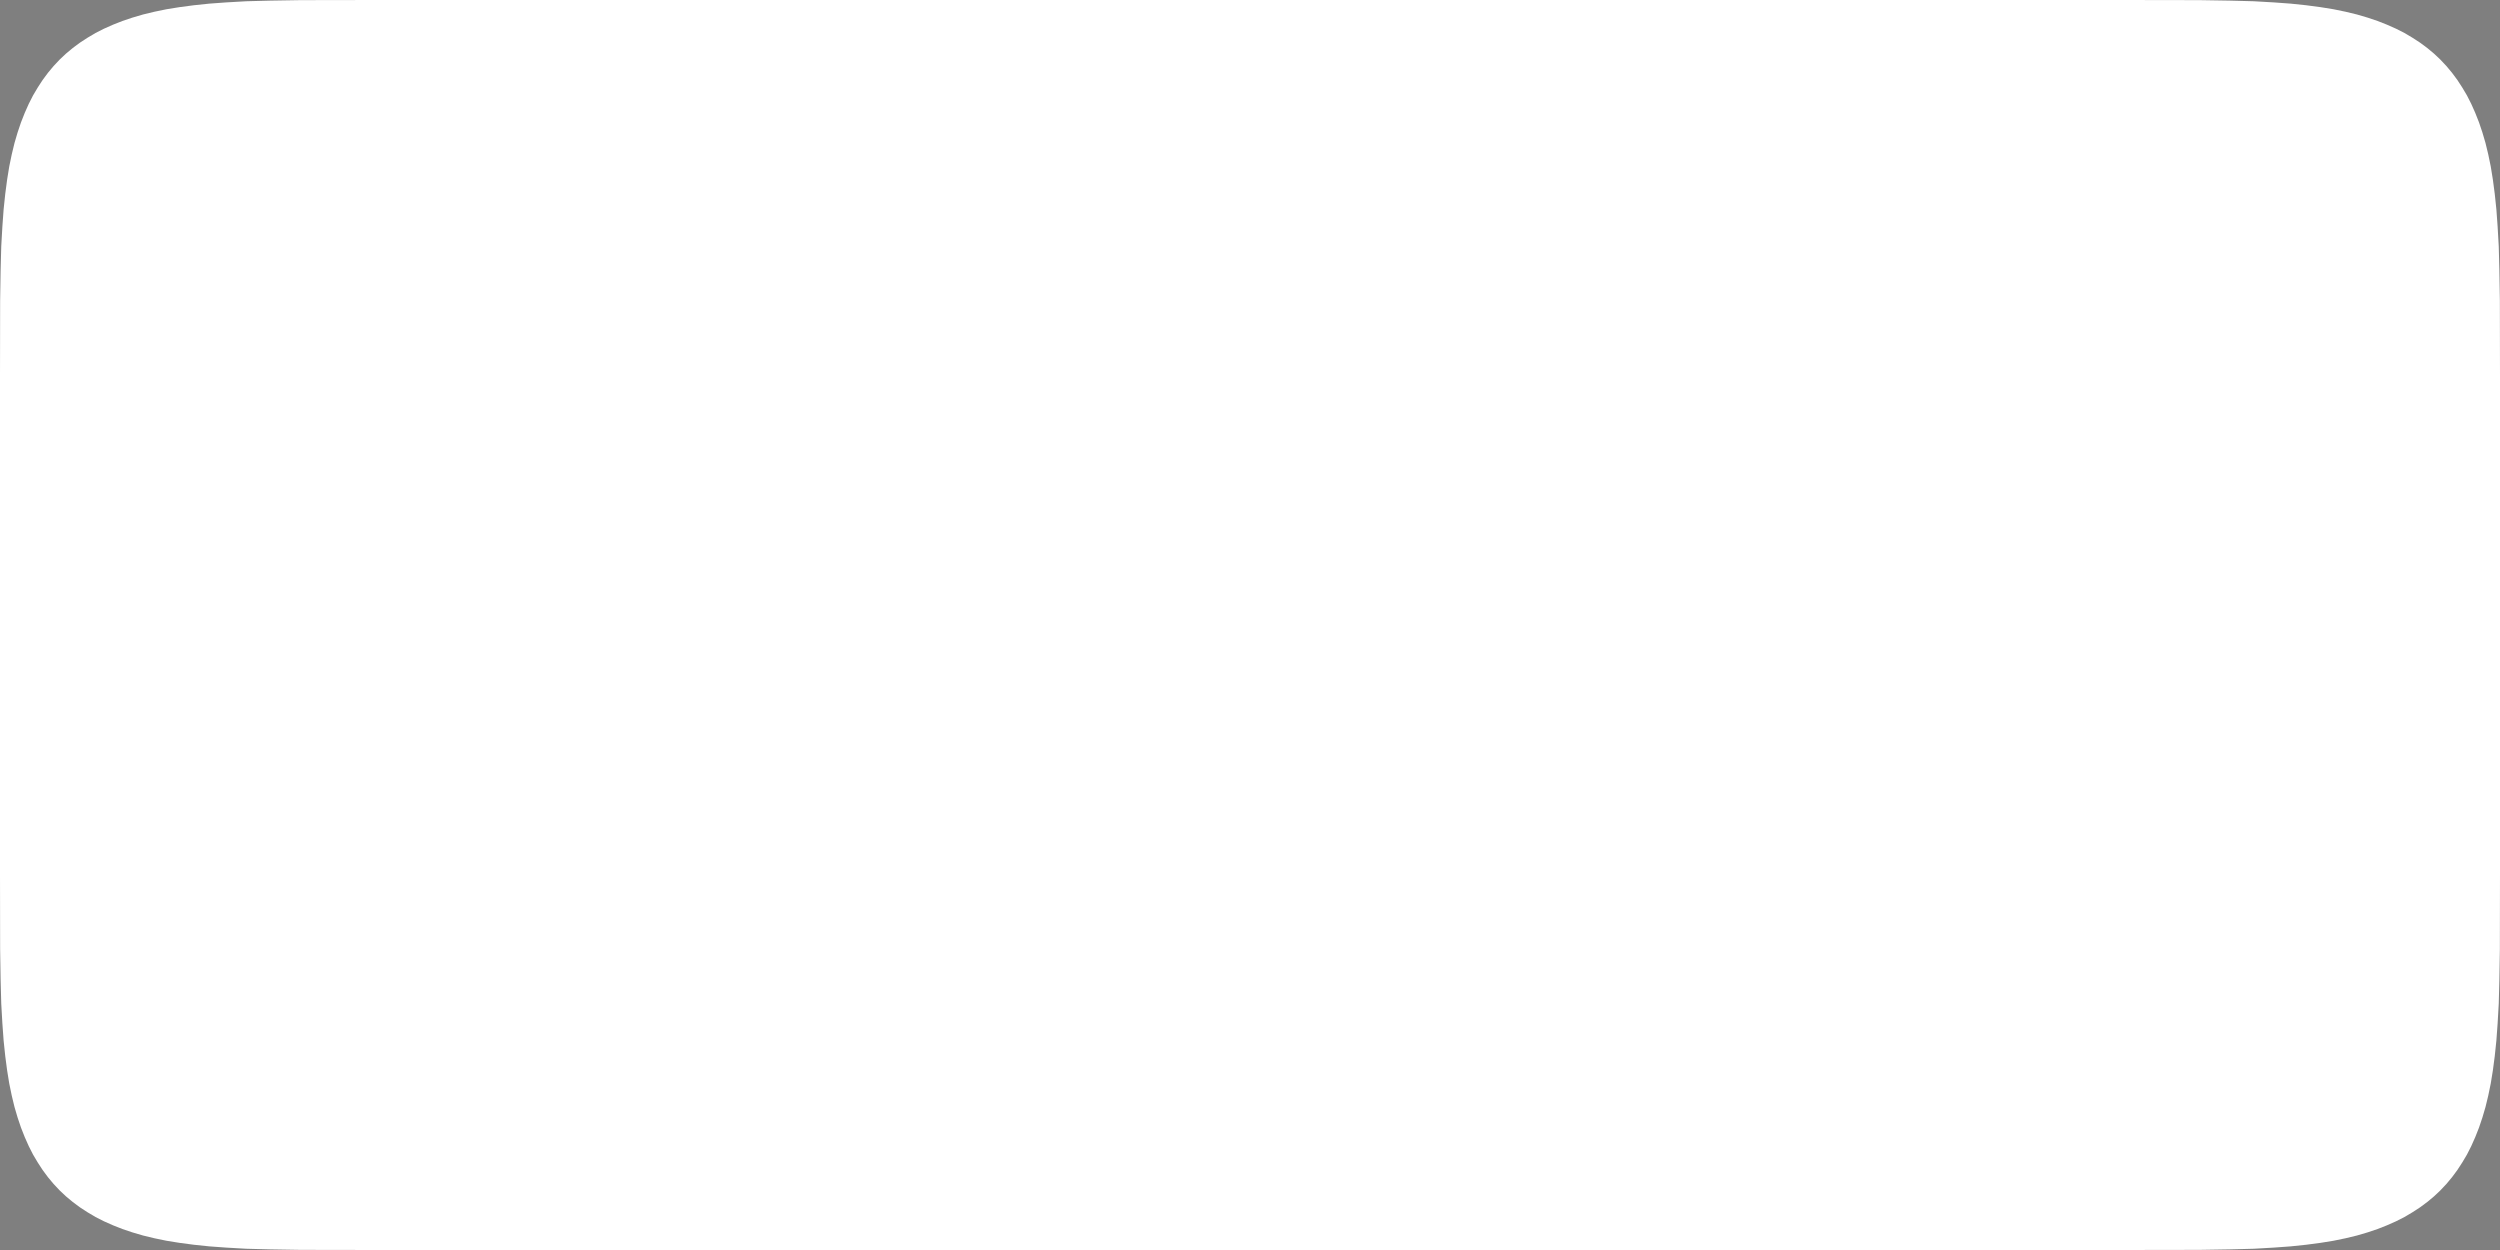
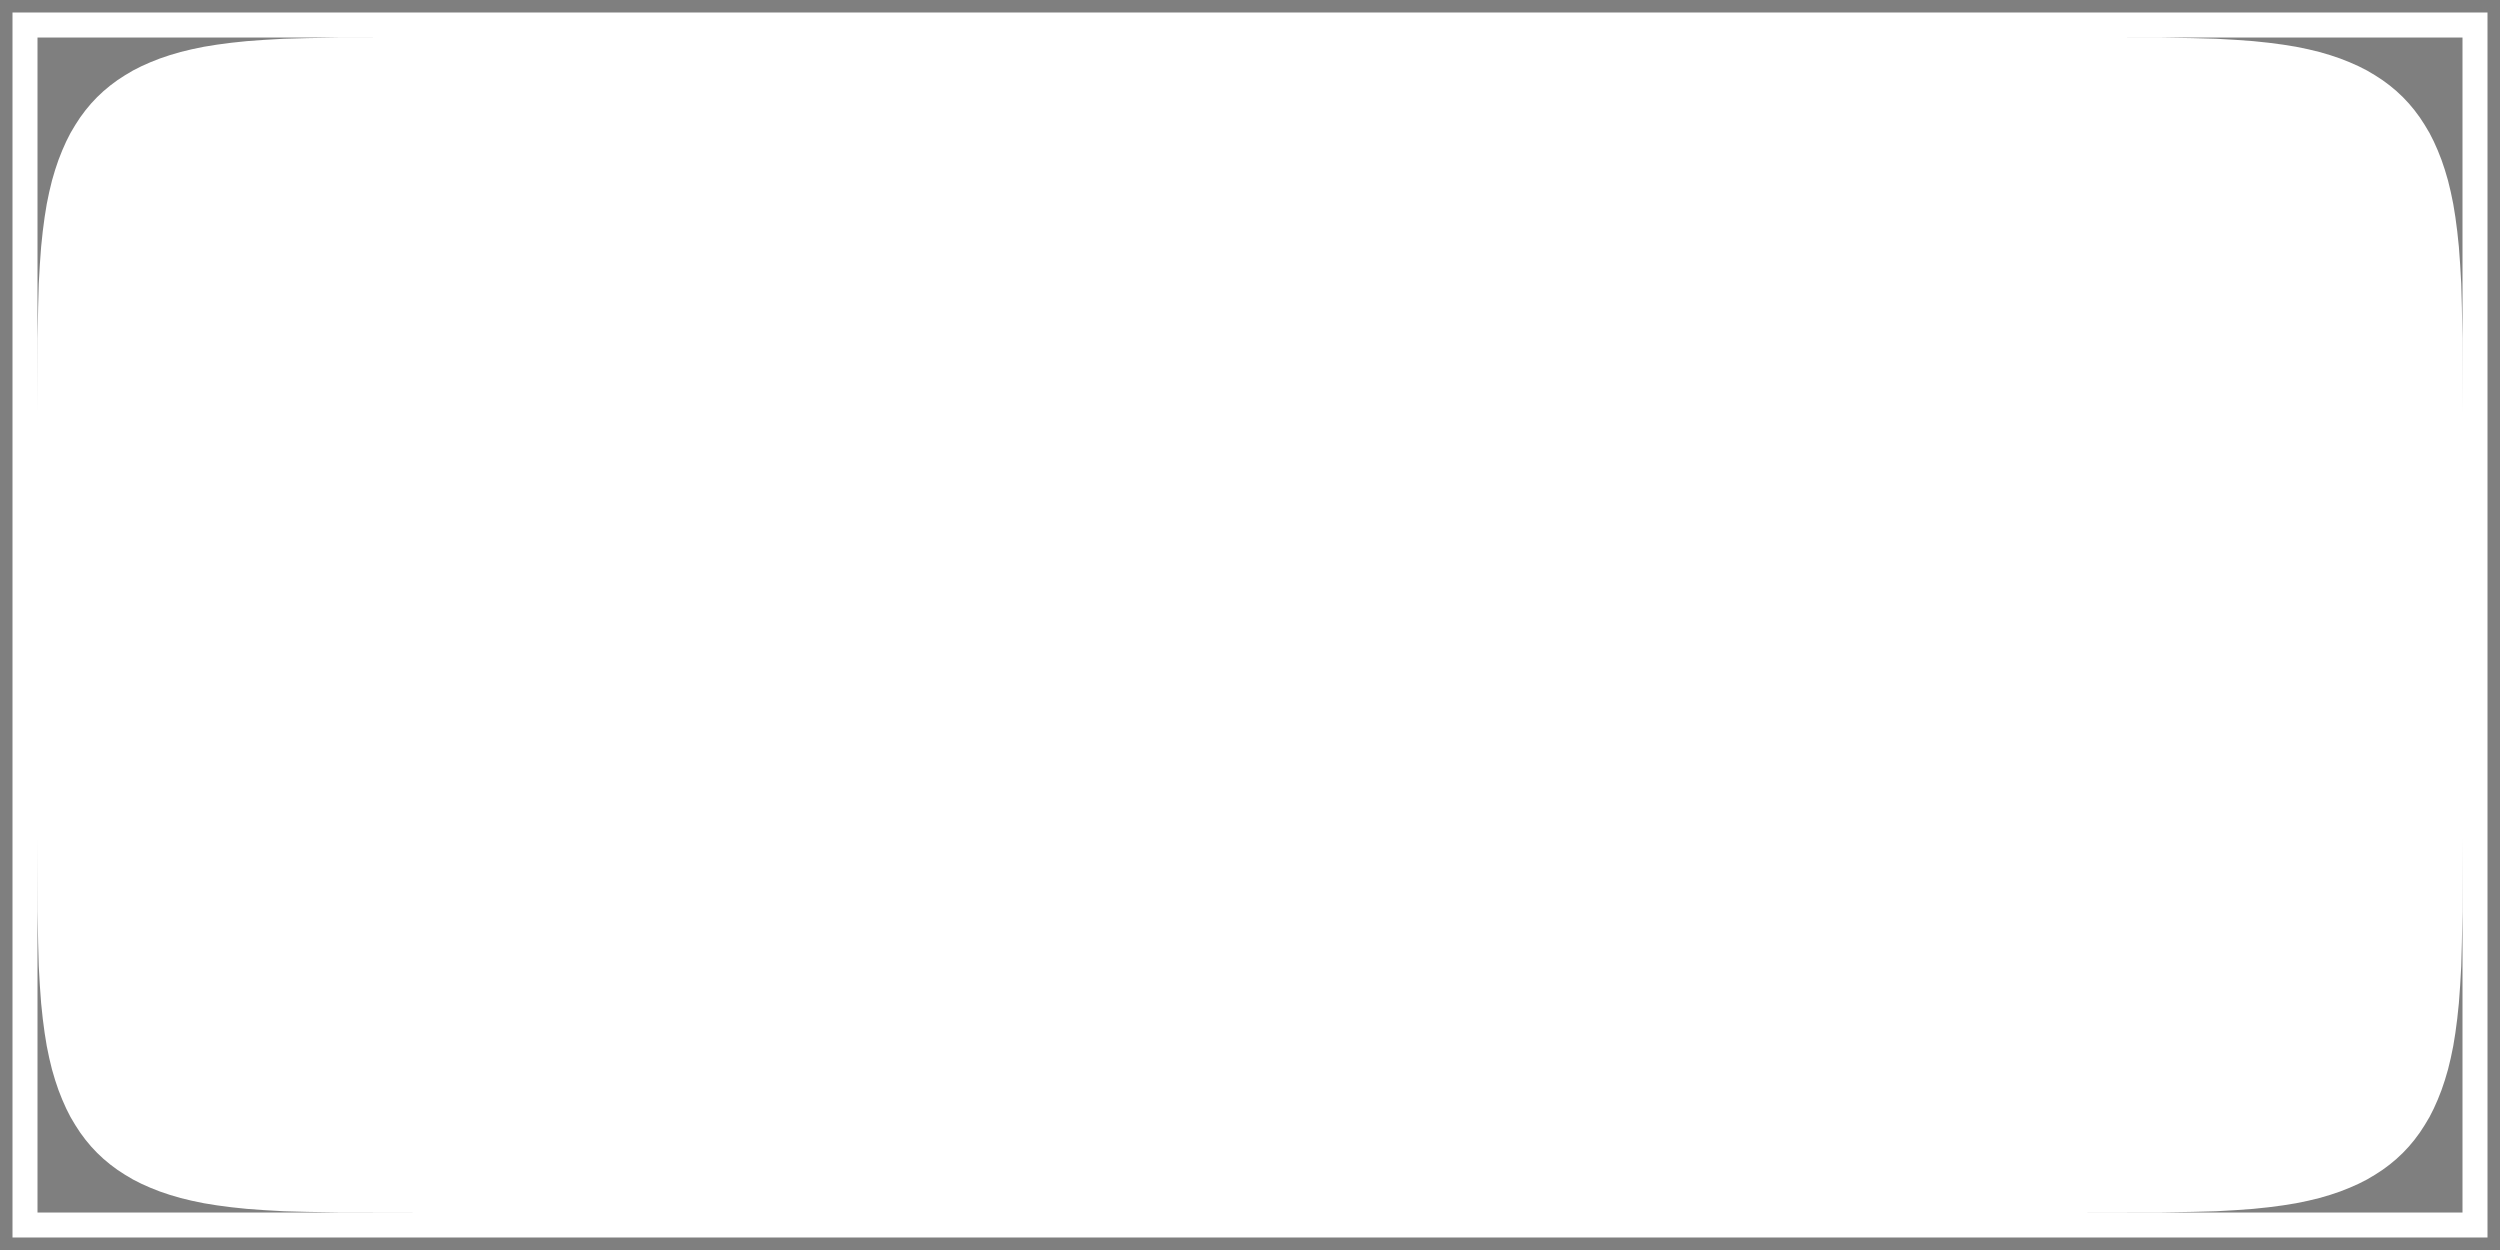
<svg xmlns="http://www.w3.org/2000/svg" viewBox="0 0 200 100" width="200" height="100">
-   <path fill="#7f7f7f" d="M 0 0 L 0 30 L 0.01 24.06 L 0.05 21.60 L 0.10 19.71 L 0.19 18.13 L 0.29 16.75 L 0.42 15.51 L 0.57 14.37 L 0.74 13.32 L 0.94 12.35 L 1.16 11.44 L 1.41 10.59 L 1.68 9.79 L 1.98 9.03 L 2.30 8.31 L 2.64 7.64 L 3.02 7.00 L 3.41 6.40 L 3.84 5.82 L 4.29 5.28 L 4.77 4.77 L 5.28 4.29 L 5.82 3.84 L 6.40 3.41 L 7.00 3.02 L 7.64 2.64 L 8.31 2.30 L 9.03 1.98 L 9.79 1.68 L 10.59 1.41 L 11.44 1.16 L 12.35 0.94 L 13.32 0.74 L 14.37 0.57 L 15.51 0.42 L 16.75 0.29 L 18.13 0.19 L 19.71 0.10 L 21.60 0.05 L 24.06 0.01 L 30 0 Z" />
-   <path fill="#7f7f7f" d="M 200 0 L 200 30 L 199.99 24.06 L 199.95 21.60 L 199.90 19.71 L 199.81 18.13 L 199.71 16.75 L 199.58 15.51 L 199.43 14.37 L 199.26 13.32 L 199.06 12.35 L 198.84 11.44 L 198.59 10.59 L 198.32 9.79 L 198.02 9.03 L 197.70 8.31 L 197.36 7.64 L 196.98 7.00 L 196.59 6.40 L 196.16 5.82 L 195.71 5.28 L 195.23 4.77 L 194.72 4.29 L 194.18 3.84 L 193.60 3.41 L 193.00 3.02 L 192.36 2.64 L 191.69 2.30 L 190.97 1.98 L 190.21 1.68 L 189.41 1.41 L 188.56 1.16 L 187.65 0.94 L 186.68 0.74 L 185.63 0.57 L 184.49 0.42 L 183.25 0.29 L 181.87 0.19 L 180.29 0.10 L 178.40 0.05 L 175.94 0.01 L 170 0 Z" />
-   <path fill="#7f7f7f" d="M 200 100 L 200 70 L 199.99 75.94 L 199.95 78.40 L 199.90 80.29 L 199.81 81.87 L 199.71 83.25 L 199.58 84.49 L 199.43 85.63 L 199.26 86.68 L 199.06 87.65 L 198.84 88.56 L 198.59 89.41 L 198.32 90.21 L 198.02 90.97 L 197.70 91.69 L 197.36 92.36 L 196.98 93.00 L 196.59 93.60 L 196.16 94.18 L 195.71 94.72 L 195.23 95.23 L 194.72 95.71 L 194.18 96.16 L 193.60 96.59 L 193.00 96.98 L 192.36 97.36 L 191.69 97.70 L 190.97 98.02 L 190.21 98.32 L 189.41 98.59 L 188.56 98.84 L 187.65 99.06 L 186.68 99.26 L 185.63 99.43 L 184.49 99.58 L 183.25 99.71 L 181.87 99.81 L 180.29 99.90 L 178.40 99.95 L 175.94 99.99 L 170 100 Z" />
-   <path fill="#7f7f7f" d="M 0 100 L 0 70 L 0.01 75.94 L 0.05 78.40 L 0.10 80.29 L 0.19 81.87 L 0.29 83.25 L 0.42 84.49 L 0.57 85.63 L 0.74 86.68 L 0.94 87.65 L 1.16 88.56 L 1.41 89.41 L 1.68 90.21 L 1.98 90.97 L 2.30 91.69 L 2.64 92.36 L 3.02 93.00 L 3.41 93.60 L 3.84 94.18 L 4.29 94.72 L 4.77 95.23 L 5.28 95.71 L 5.82 96.16 L 6.40 96.59 L 7.00 96.98 L 7.64 97.36 L 8.31 97.70 L 9.03 98.02 L 9.79 98.32 L 10.59 98.59 L 11.44 98.84 L 12.35 99.06 L 13.32 99.26 L 14.37 99.43 L 15.51 99.58 L 16.75 99.71 L 18.13 99.81 L 19.71 99.90 L 21.60 99.95 L 24.06 99.99 L 30 100 Z" />
+   <path fill="#7f7f7f" d="M 3 3 L 3 33 L 3.01 27.06 L 3.05 24.60 L 3.10 22.71 L 3.19 21.13 L 3.29 19.75 L 3.42 18.51 L 3.57 17.37 L 3.74 16.32 L 3.94 15.35 L 4.16 14.44 L 4.41 13.59 L 4.68 12.79 L 4.98 12.03 L 5.30 11.31 L 5.64 10.64 L 6.02 10.00 L 6.41 9.40 L 6.84 8.82 L 7.29 8.28 L 7.77 7.77 L 8.28 7.29 L 8.82 6.84 L 9.40 6.41 L 10.00 6.02 L 10.64 5.64 L 11.31 5.30 L 12.03 4.98 L 12.79 4.68 L 13.59 4.41 L 14.44 4.16 L 15.35 3.94 L 16.32 3.74 L 17.37 3.57 L 18.51 3.42 L 19.75 3.29 L 21.13 3.19 L 22.71 3.10 L 24.60 3.05 L 27.06 3.01 L 33 3 Z" />
+   <path fill="#7f7f7f" d="M 197 3 L 197 33 L 196.99 27.06 L 196.95 24.60 L 196.90 22.71 L 196.81 21.13 L 196.71 19.75 L 196.58 18.51 L 196.43 17.37 L 196.26 16.32 L 196.06 15.35 L 195.84 14.44 L 195.59 13.59 L 195.32 12.79 L 195.02 12.03 L 194.70 11.31 L 194.36 10.64 L 193.98 10.00 L 193.59 9.40 L 193.16 8.82 L 192.71 8.28 L 192.23 7.77 L 191.72 7.29 L 191.18 6.84 L 190.60 6.41 L 190.00 6.02 L 189.36 5.64 L 188.69 5.30 L 187.97 4.98 L 187.21 4.68 L 186.41 4.41 L 185.56 4.16 L 184.65 3.94 L 183.68 3.74 L 182.63 3.57 L 181.49 3.42 L 180.25 3.29 L 178.87 3.19 L 177.29 3.10 L 175.40 3.05 L 172.94 3.01 L 167 3 Z" />
+   <path fill="#7f7f7f" d="M 197 97 L 197 67 L 196.99 72.94 L 196.95 75.40 L 196.90 77.29 L 196.81 78.87 L 196.71 80.25 L 196.58 81.49 L 196.43 82.63 L 196.26 83.68 L 196.06 84.65 L 195.84 85.56 L 195.59 86.41 L 195.32 87.21 L 195.02 87.97 L 194.70 88.69 L 194.36 89.36 L 193.98 90.00 L 193.59 90.60 L 193.16 91.18 L 192.71 91.72 L 192.23 92.23 L 191.72 92.71 L 191.18 93.16 L 190.60 93.59 L 190.00 93.98 L 189.36 94.36 L 188.69 94.70 L 187.97 95.02 L 187.21 95.32 L 186.41 95.59 L 185.56 95.84 L 184.65 96.06 L 183.68 96.26 L 182.63 96.43 L 181.49 96.58 L 180.25 96.71 L 178.87 96.81 L 177.29 96.90 L 175.40 96.95 L 172.94 96.99 L 167 97 Z" />
+   <path fill="#7f7f7f" d="M 3 97 L 3 67 L 3.01 72.94 L 3.05 75.40 L 3.10 77.29 L 3.19 78.87 L 3.29 80.25 L 3.42 81.49 L 3.57 82.63 L 3.74 83.68 L 3.94 84.65 L 4.16 85.56 L 4.41 86.41 L 4.68 87.21 L 4.98 87.97 L 5.30 88.69 L 5.64 89.36 L 6.02 90.00 L 6.41 90.60 L 6.84 91.18 L 7.29 91.72 L 7.77 92.23 L 8.28 92.71 L 8.82 93.16 L 9.40 93.59 L 10.00 93.98 L 10.64 94.36 L 11.31 94.70 L 12.03 95.02 L 12.79 95.32 L 13.59 95.59 L 14.44 95.84 L 15.35 96.06 L 16.32 96.26 L 17.37 96.43 L 18.51 96.58 L 19.75 96.71 L 21.13 96.81 L 22.71 96.90 L 24.60 96.95 L 27.06 96.99 L 33 97 Z" />
+   <rect x="0.5" y="0.5" width="199" height="99" fill="none" stroke="#7f7f7f" stroke-width="1" />
</svg>
